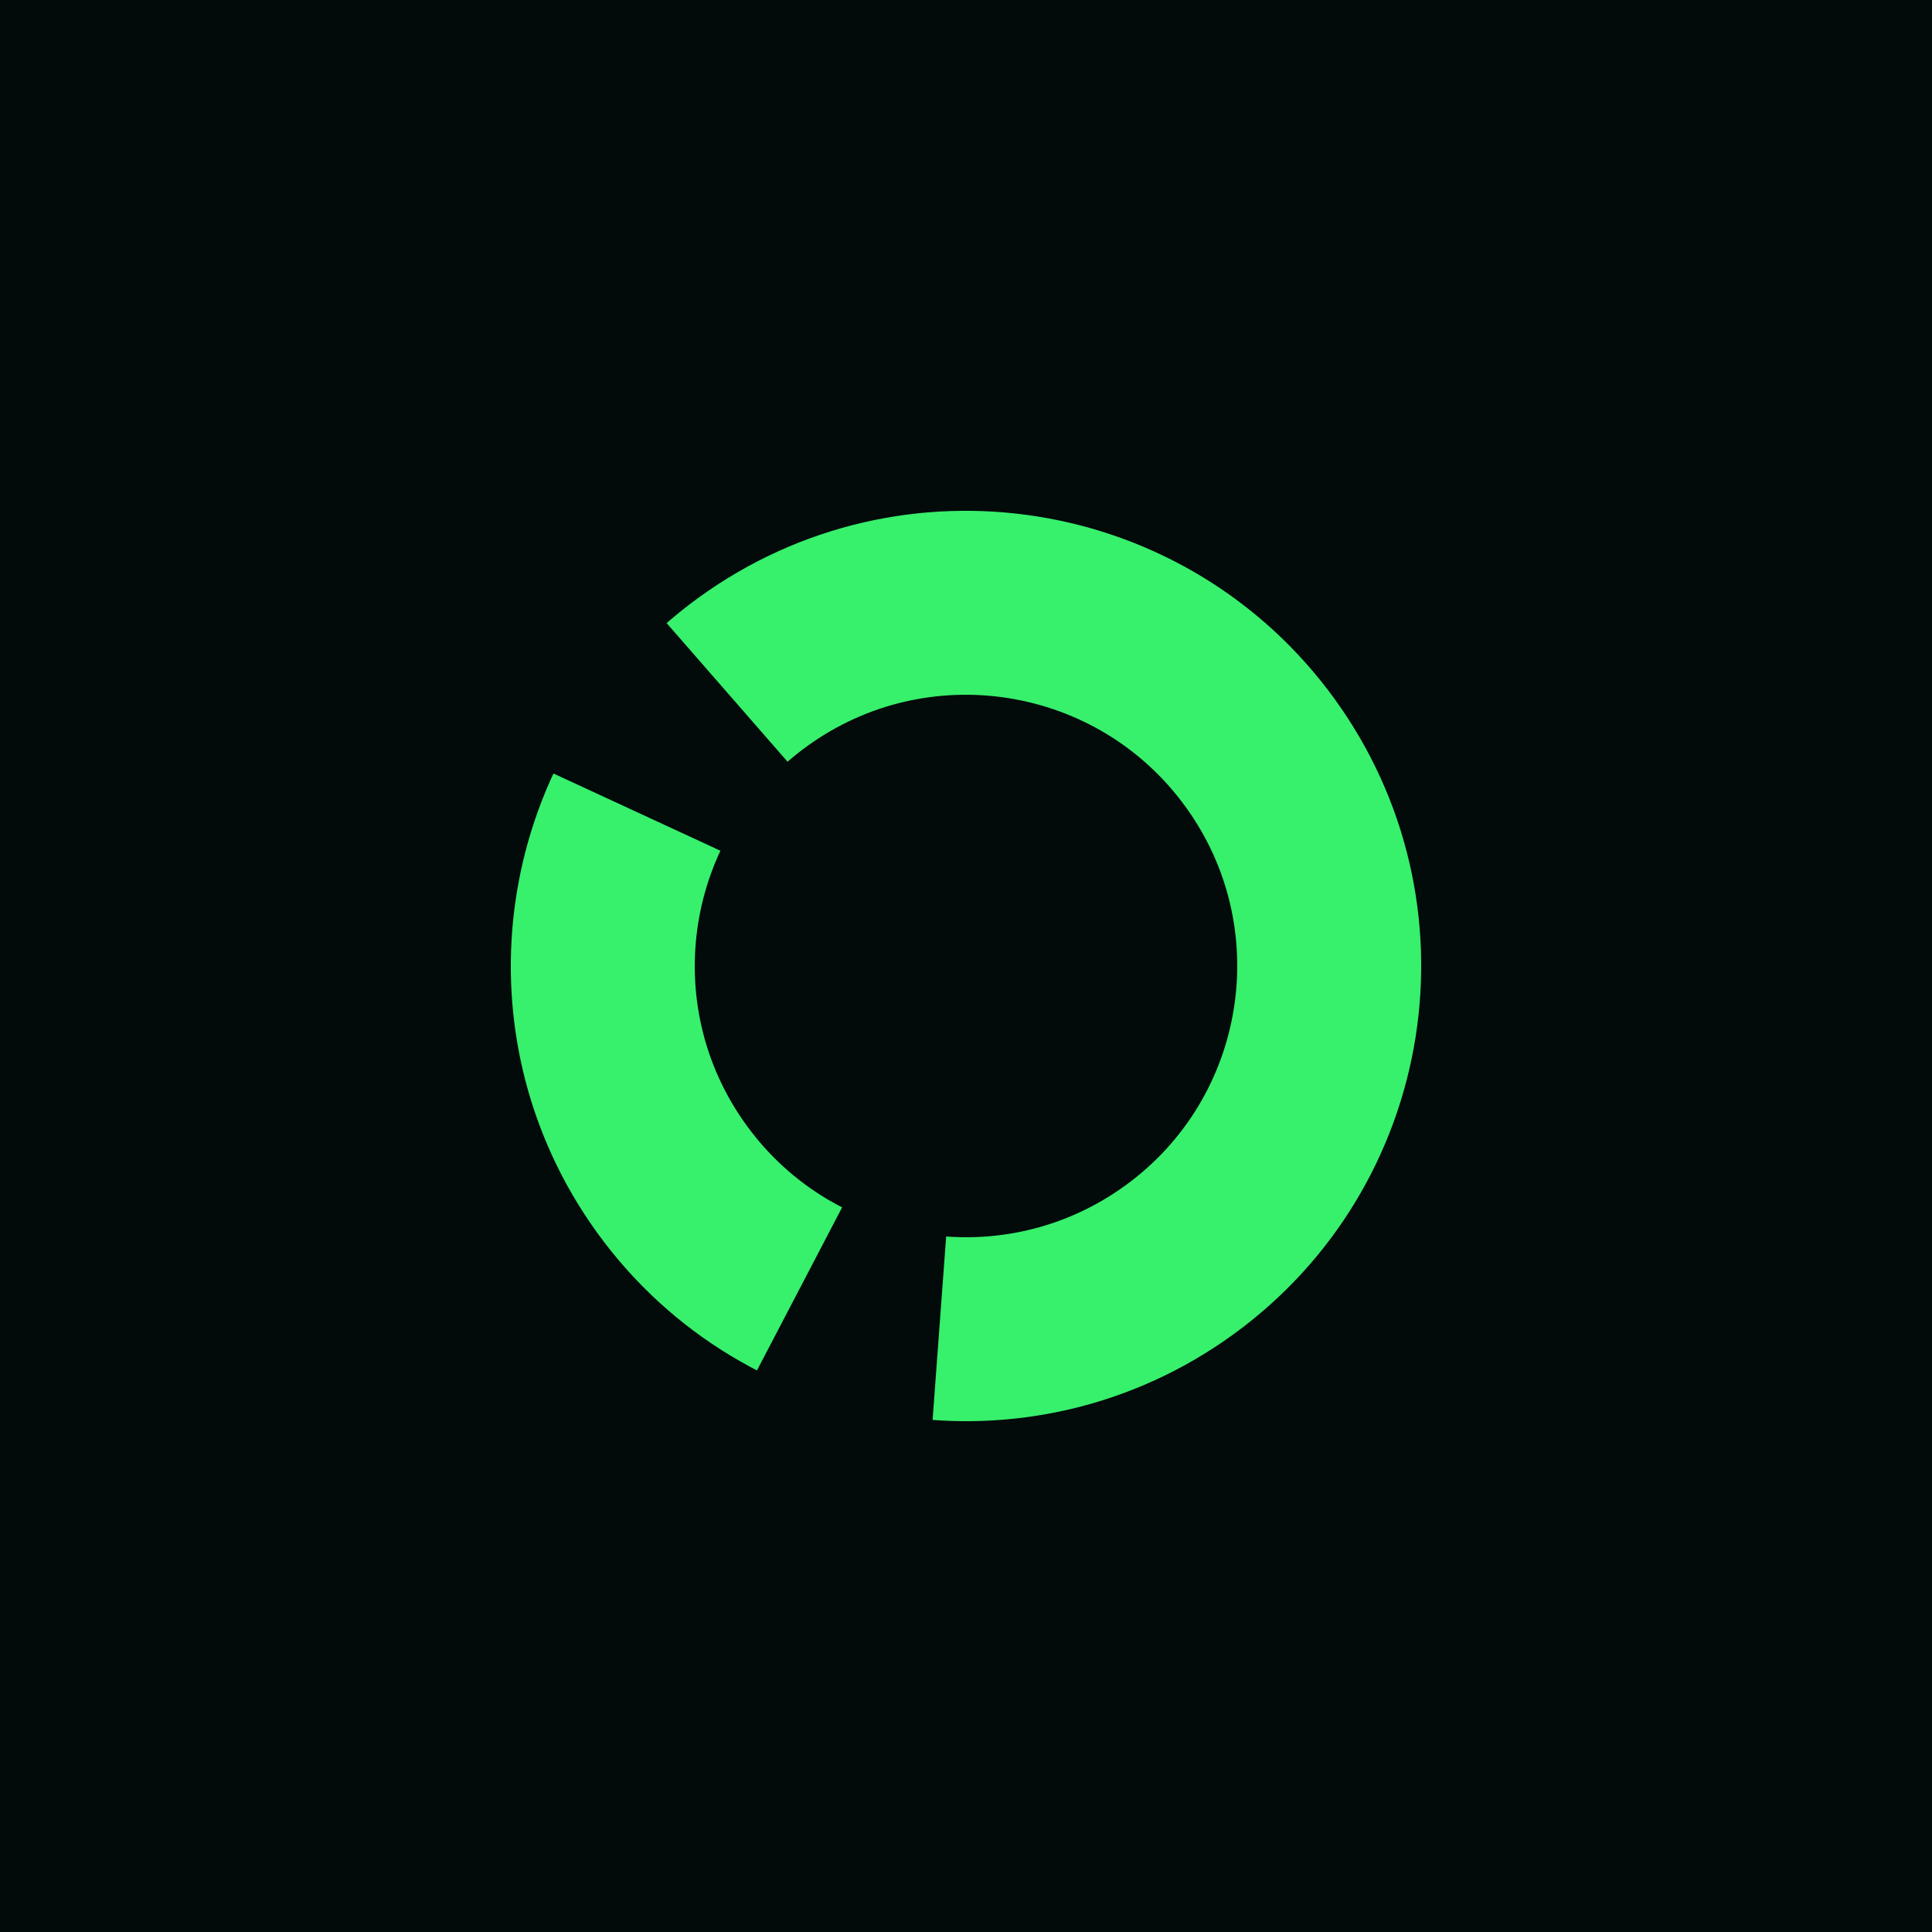
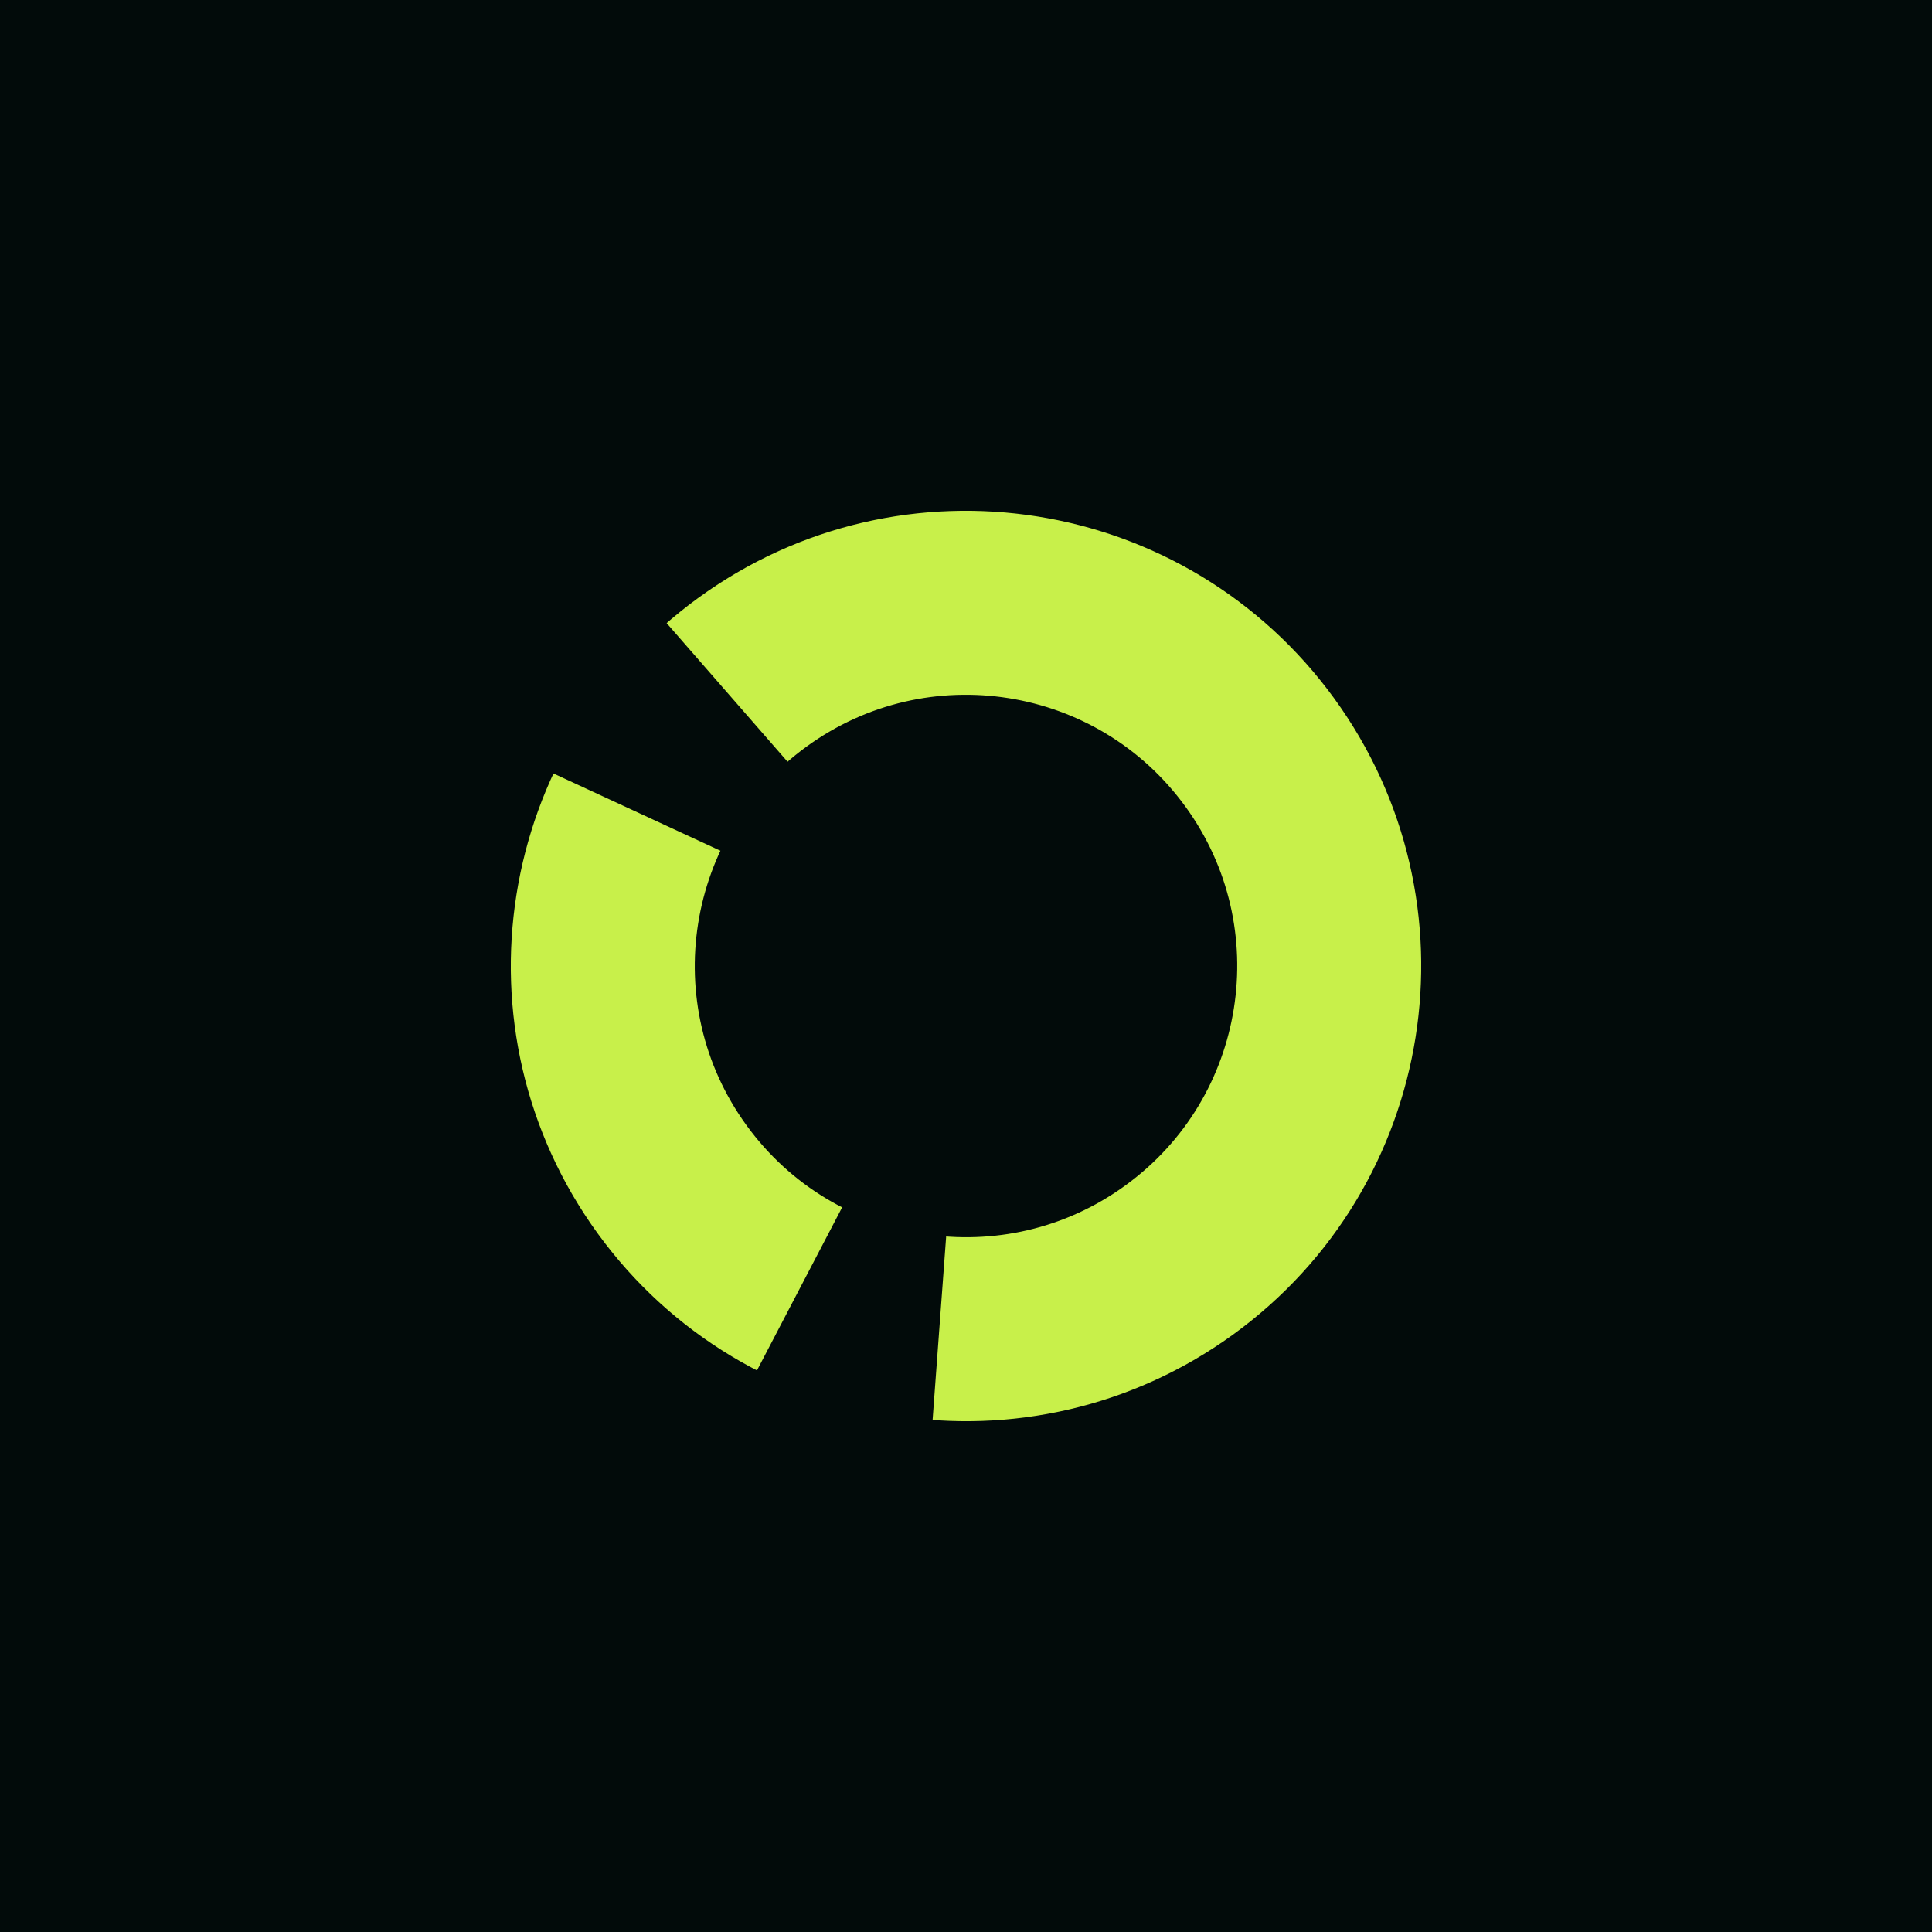
<svg xmlns="http://www.w3.org/2000/svg" width="1024" height="1024" viewBox="0 0 1024 1024" fill="none">
  <rect width="1024" height="1024" fill="#020B0A" />
  <g transform="translate(512 512) scale(1.25)">
-     <circle cx="0" cy="0" r="154" stroke="#37F06C" stroke-width="78" stroke-linecap="butt" stroke-dasharray="350 62 236 64" transform="rotate(-36)" />
+     <circle cx="0" cy="0" r="154" stroke="#C8F04A" stroke-width="78" stroke-linecap="butt" stroke-dasharray="350 62 236 64" transform="rotate(-36)" />
  </g>
</svg>
